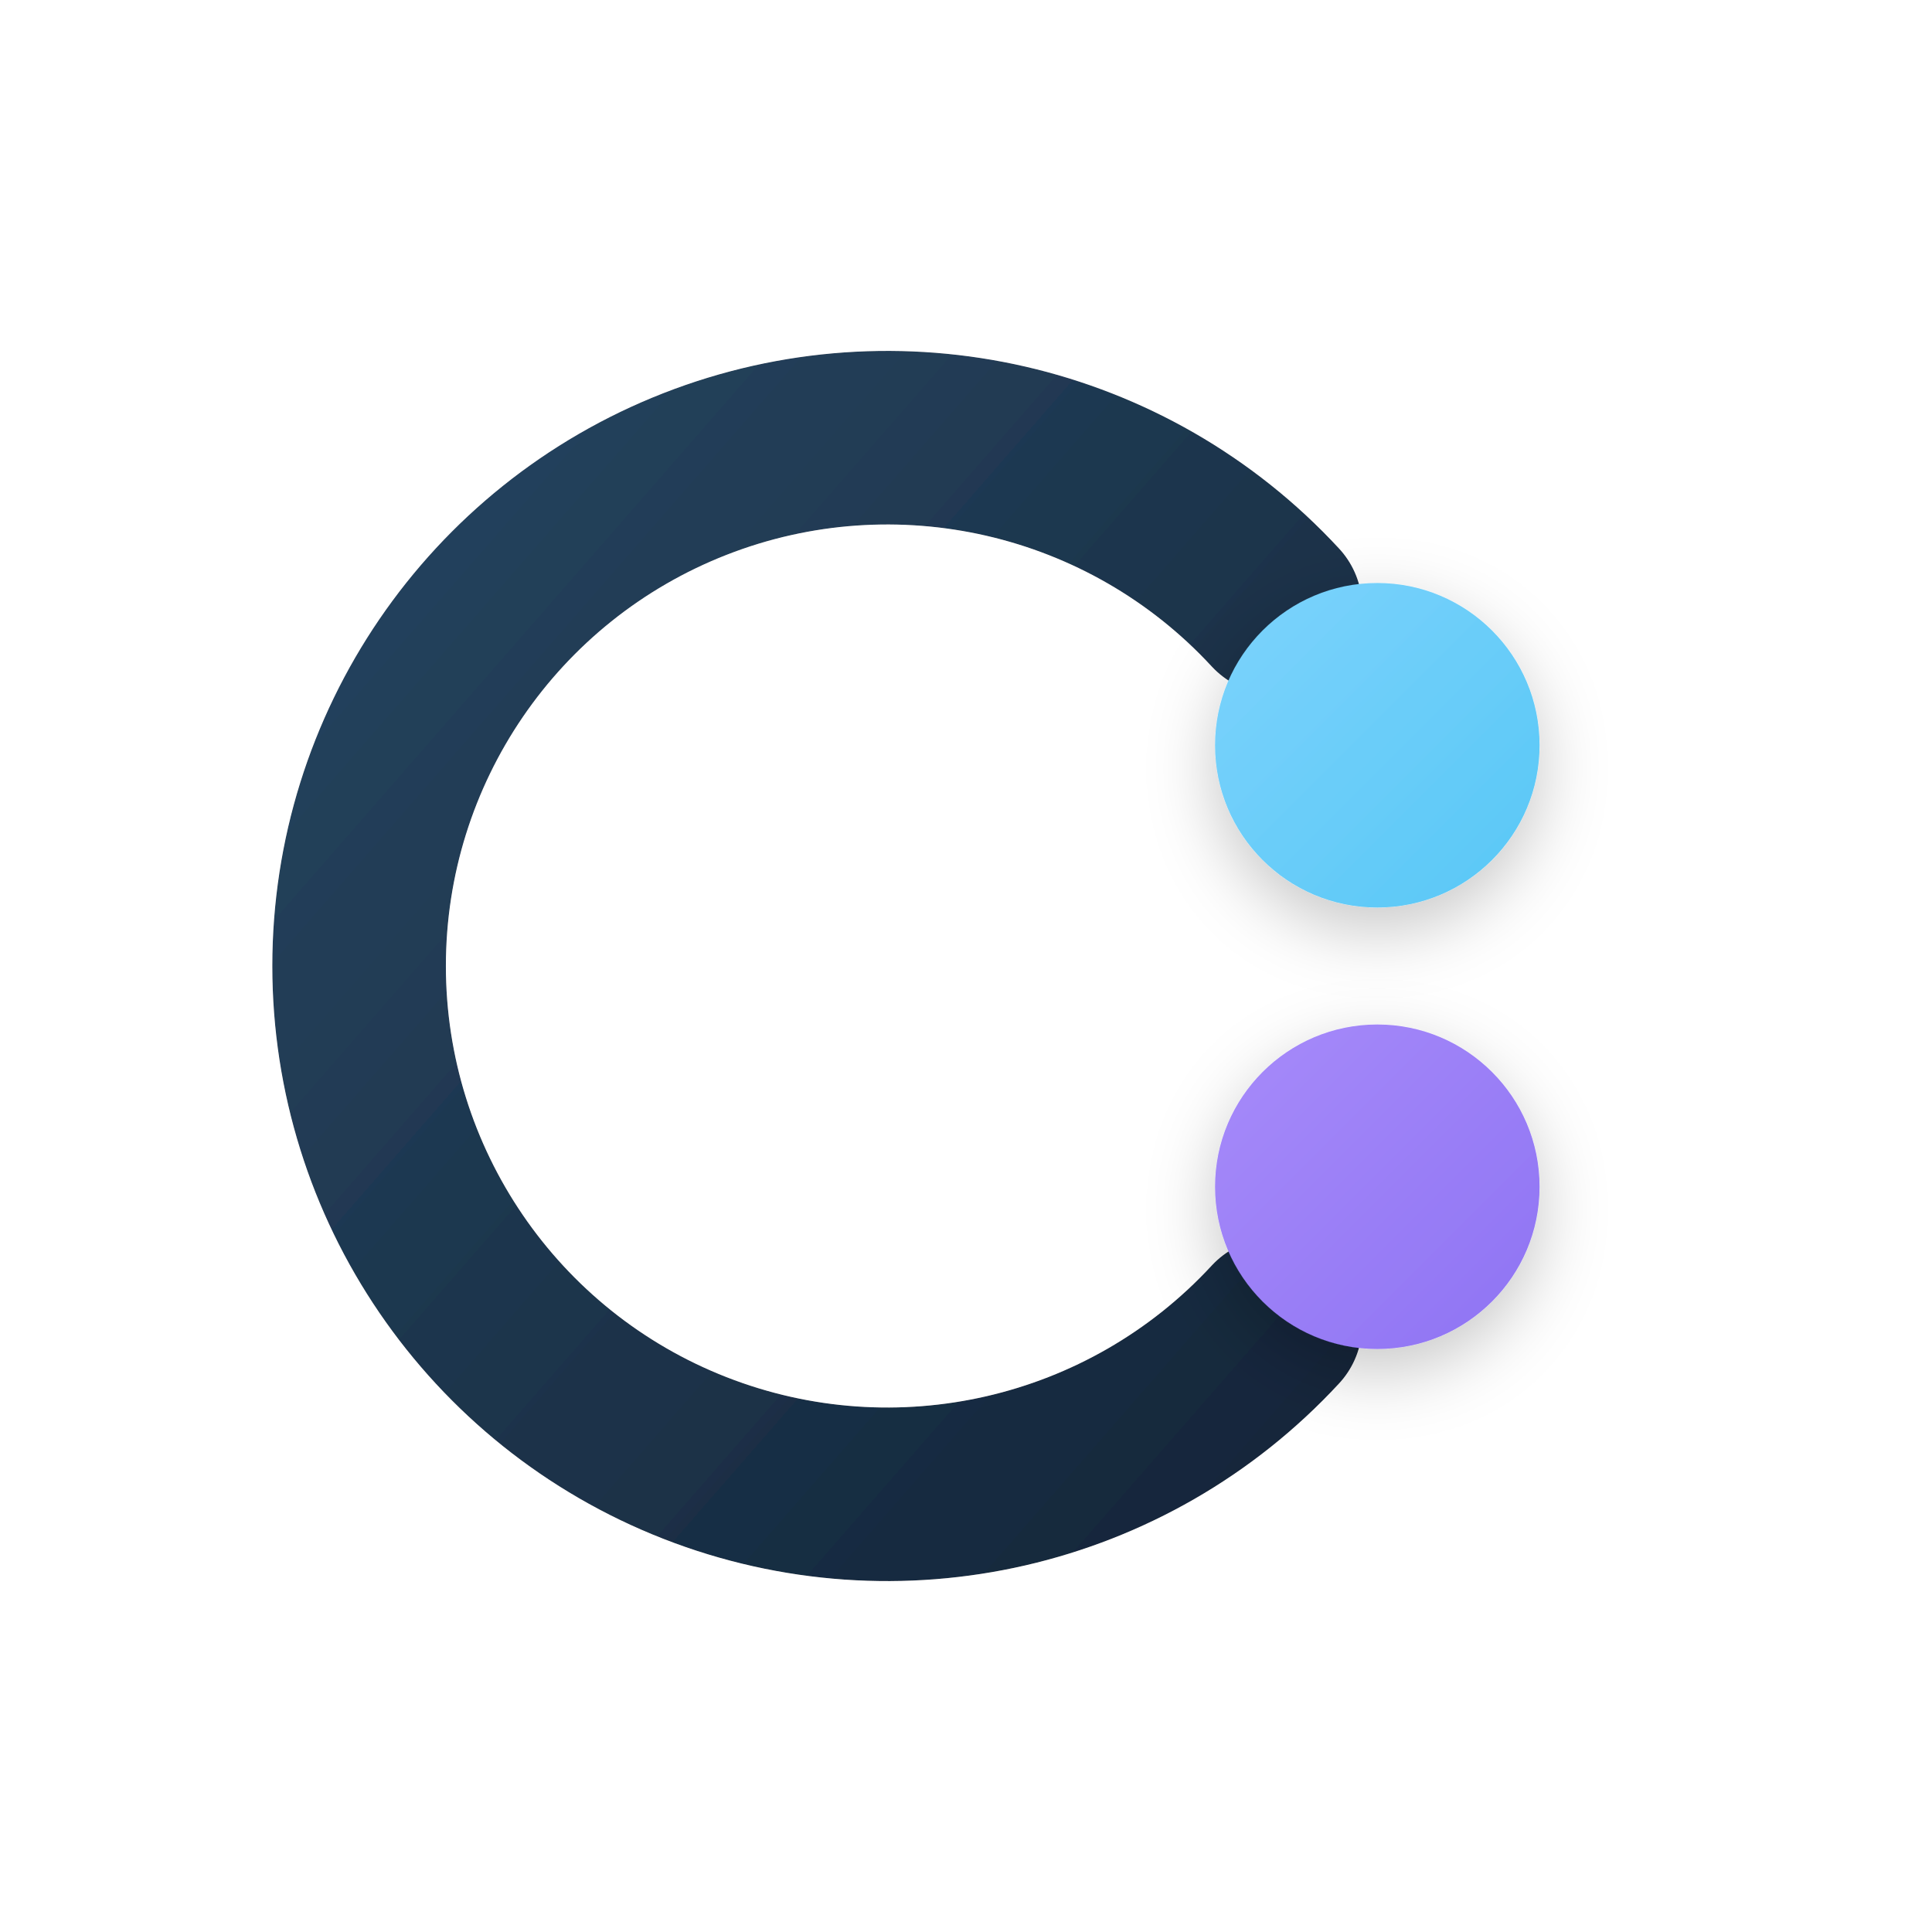
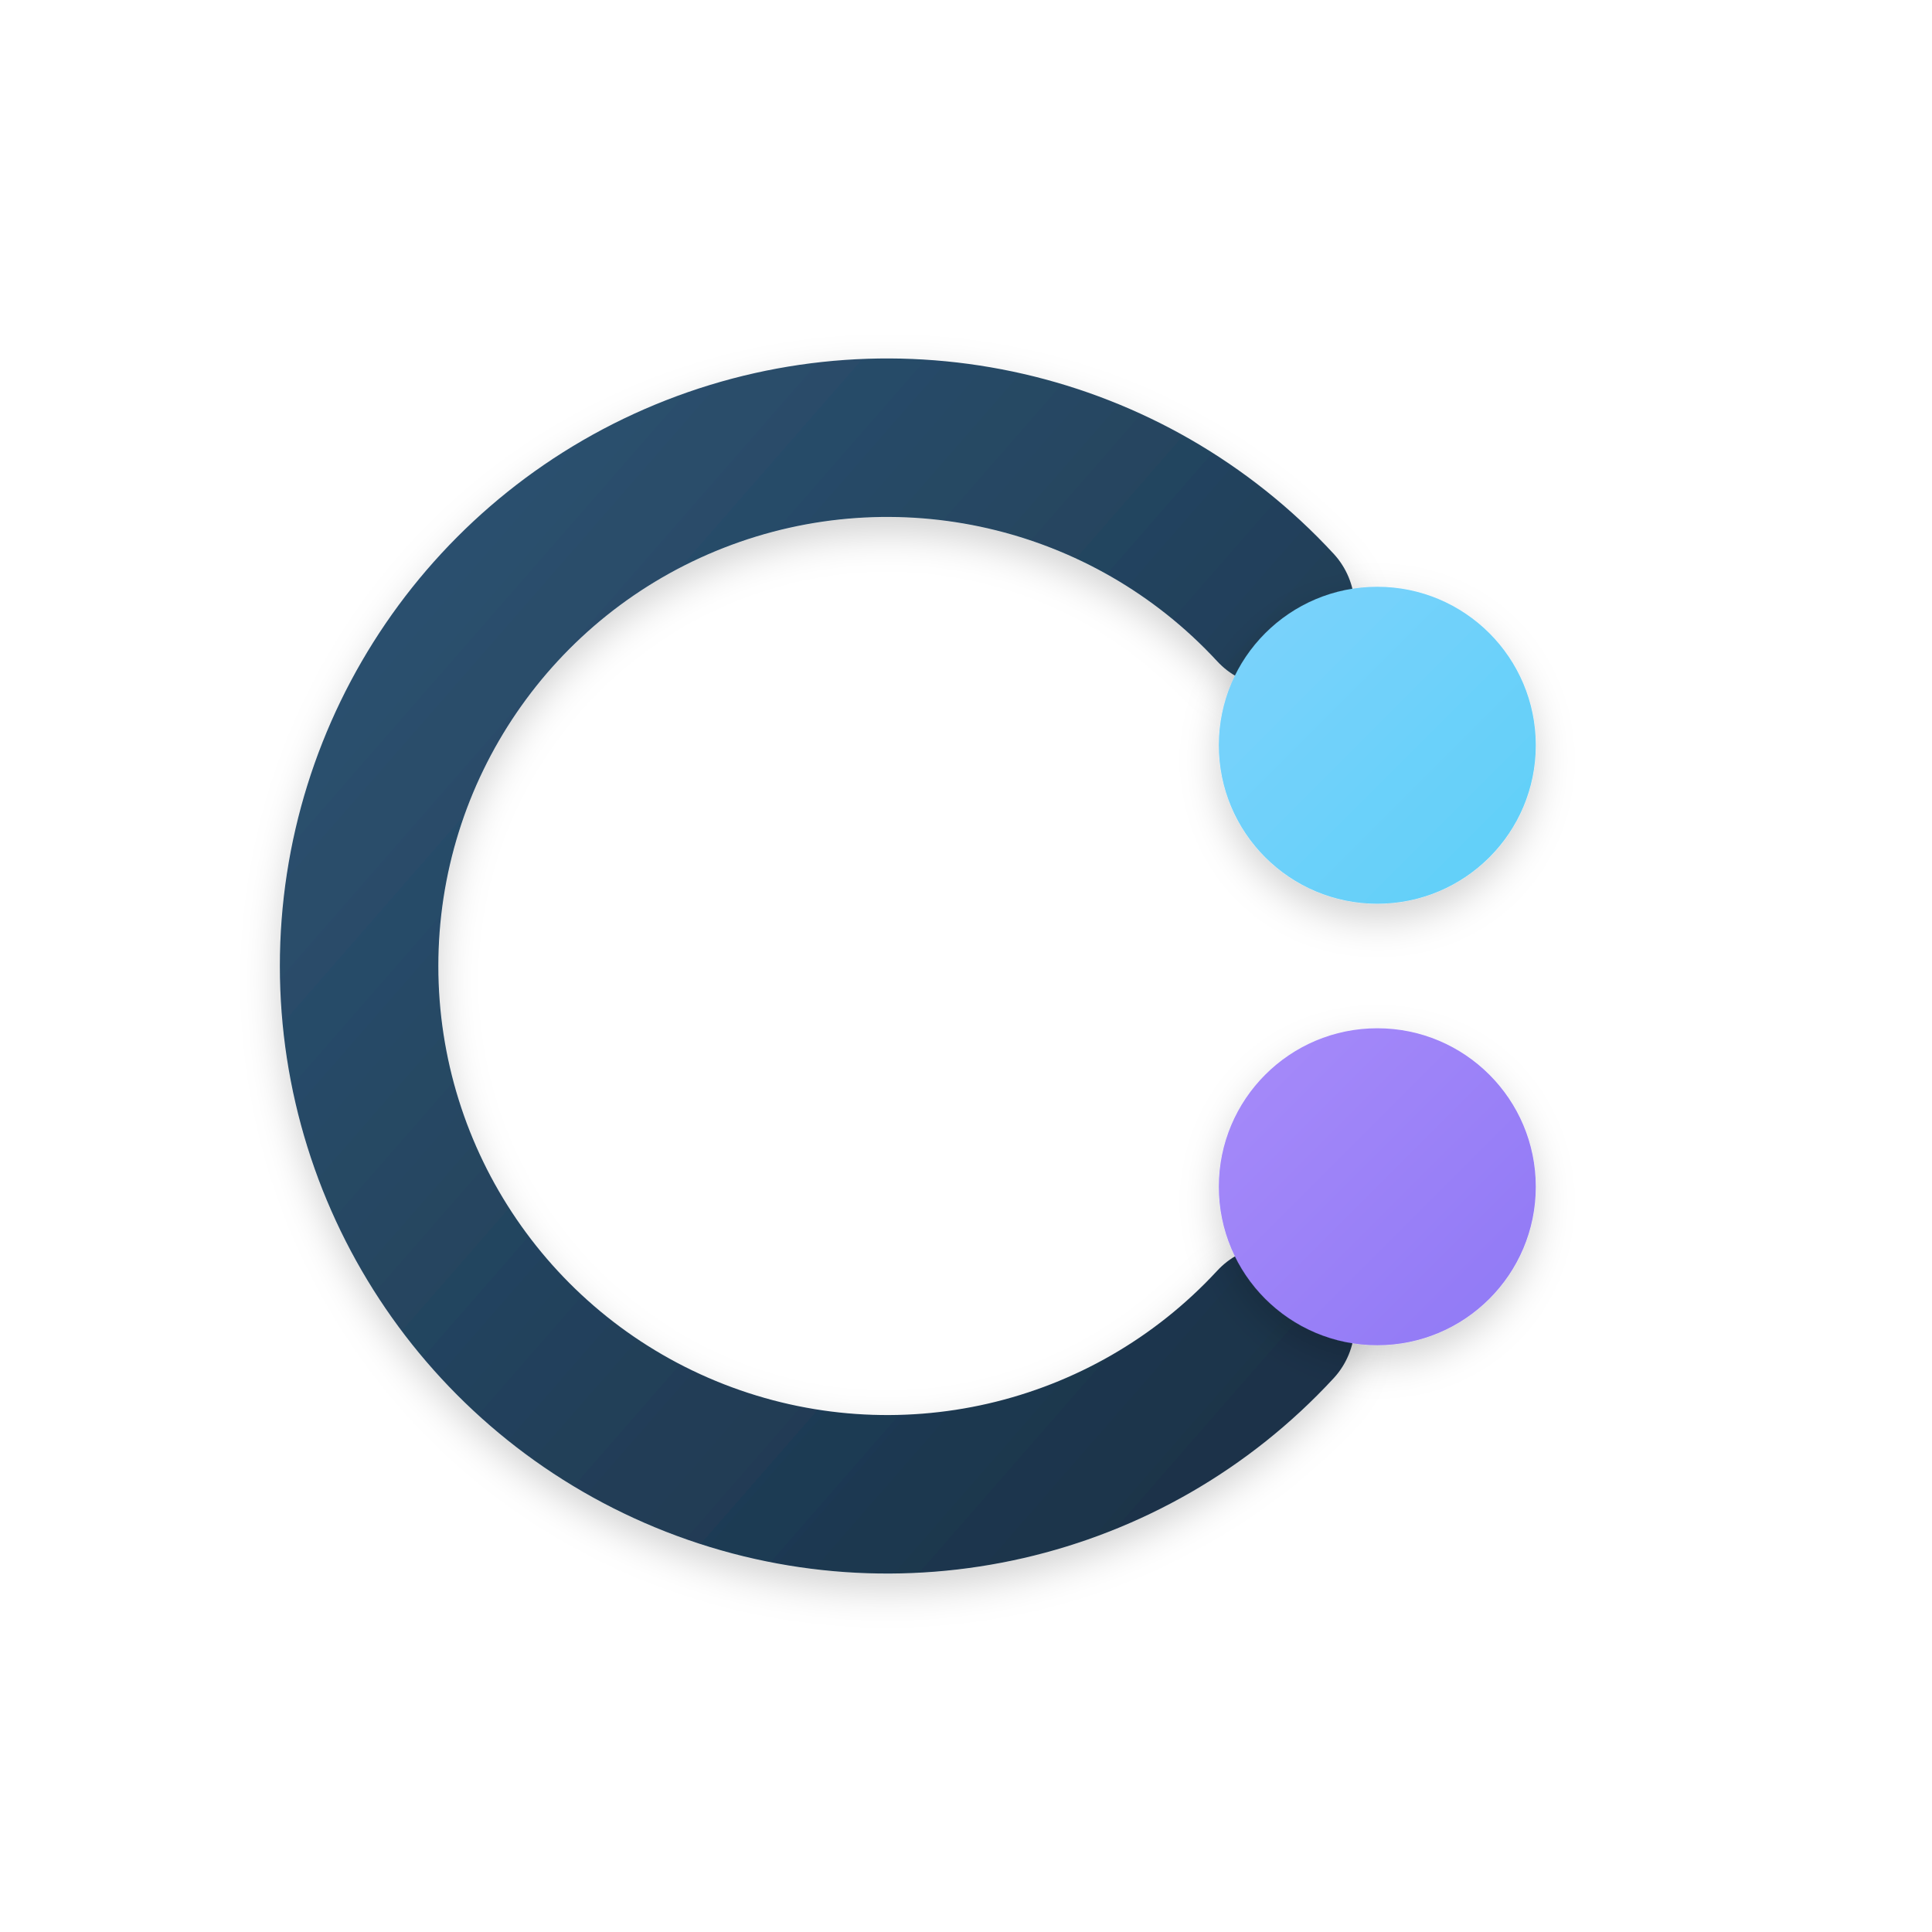
<svg xmlns="http://www.w3.org/2000/svg" width="1024" height="1024" viewBox="0 0 1024 1024" role="img" aria-label="Causalica logo">
  <defs>
    <linearGradient id="cDepth" x1="0" y1="0" x2="1" y2="1">
-       <stop offset="0" stop-color="#26445F" />
-       <stop offset="1" stop-color="#14263A" />
+       <stop offset="0" stop-color="#2D5473" />
+       <stop offset="1" stop-color="#1A3147" />
    </linearGradient>
    <linearGradient id="nodeA" x1="0" y1="0" x2="1" y2="1">
      <stop offset="0" stop-color="#7DD3FC" />
-       <stop offset="1" stop-color="#57C7F6" />
+       <stop offset="1" stop-color="#5ECFF8" />
    </linearGradient>
    <linearGradient id="nodeB" x1="0" y1="0" x2="1" y2="1">
      <stop offset="0" stop-color="#A78BFA" />
-       <stop offset="1" stop-color="#8E73F3" />
+       <stop offset="1" stop-color="#8F78F5" />
    </linearGradient>
-     <filter id="universalContrast" x="-25%" y="-25%" width="150%" height="150%">
-       <feDropShadow dx="0" dy="14" stdDeviation="18" flood-color="#000000" flood-opacity="0.28" />
-       <feDropShadow dx="0" dy="0" stdDeviation="10" flood-color="#FFFFFF" flood-opacity="0.14" />
-     </filter>
-     <filter id="nodeShadow" x="-30%" y="-30%" width="160%" height="160%">
-       <feDropShadow dx="0" dy="12" stdDeviation="18" flood-color="#000000" flood-opacity="0.22" />
+     <filter id="softSeparation" x="-20%" y="-20%" width="140%" height="140%">
+       <feDropShadow dx="0" dy="8" stdDeviation="10" flood-color="#000000" flood-opacity="0.18" />
    </filter>
  </defs>
-   <path d="M 676 322 A 280 280 0 1 0 676 702" fill="none" stroke="rgba(255,255,255,0.18)" stroke-width="122" stroke-linecap="round" stroke-linejoin="round" filter="url(#universalContrast)" />
-   <path d="M 676 322 A 280 280 0 1 0 676 702" fill="none" stroke="url(#cDepth)" stroke-width="92" stroke-linecap="round" stroke-linejoin="round" filter="url(#universalContrast)" />
-   <circle cx="730" cy="395" r="86" fill="url(#nodeA)" filter="url(#nodeShadow)" />
-   <circle cx="730" cy="629" r="86" fill="url(#nodeB)" filter="url(#nodeShadow)" />
+   <path d="M 676 322 A 280 280 0 1 0 676 702" fill="none" stroke="url(#cDepth)" stroke-width="84" stroke-linecap="round" stroke-linejoin="round" filter="url(#softSeparation)" />
+   <circle cx="730" cy="395" r="84" fill="url(#nodeA)" filter="url(#softSeparation)" />
+   <circle cx="730" cy="629" r="84" fill="url(#nodeB)" filter="url(#softSeparation)" />
</svg>
